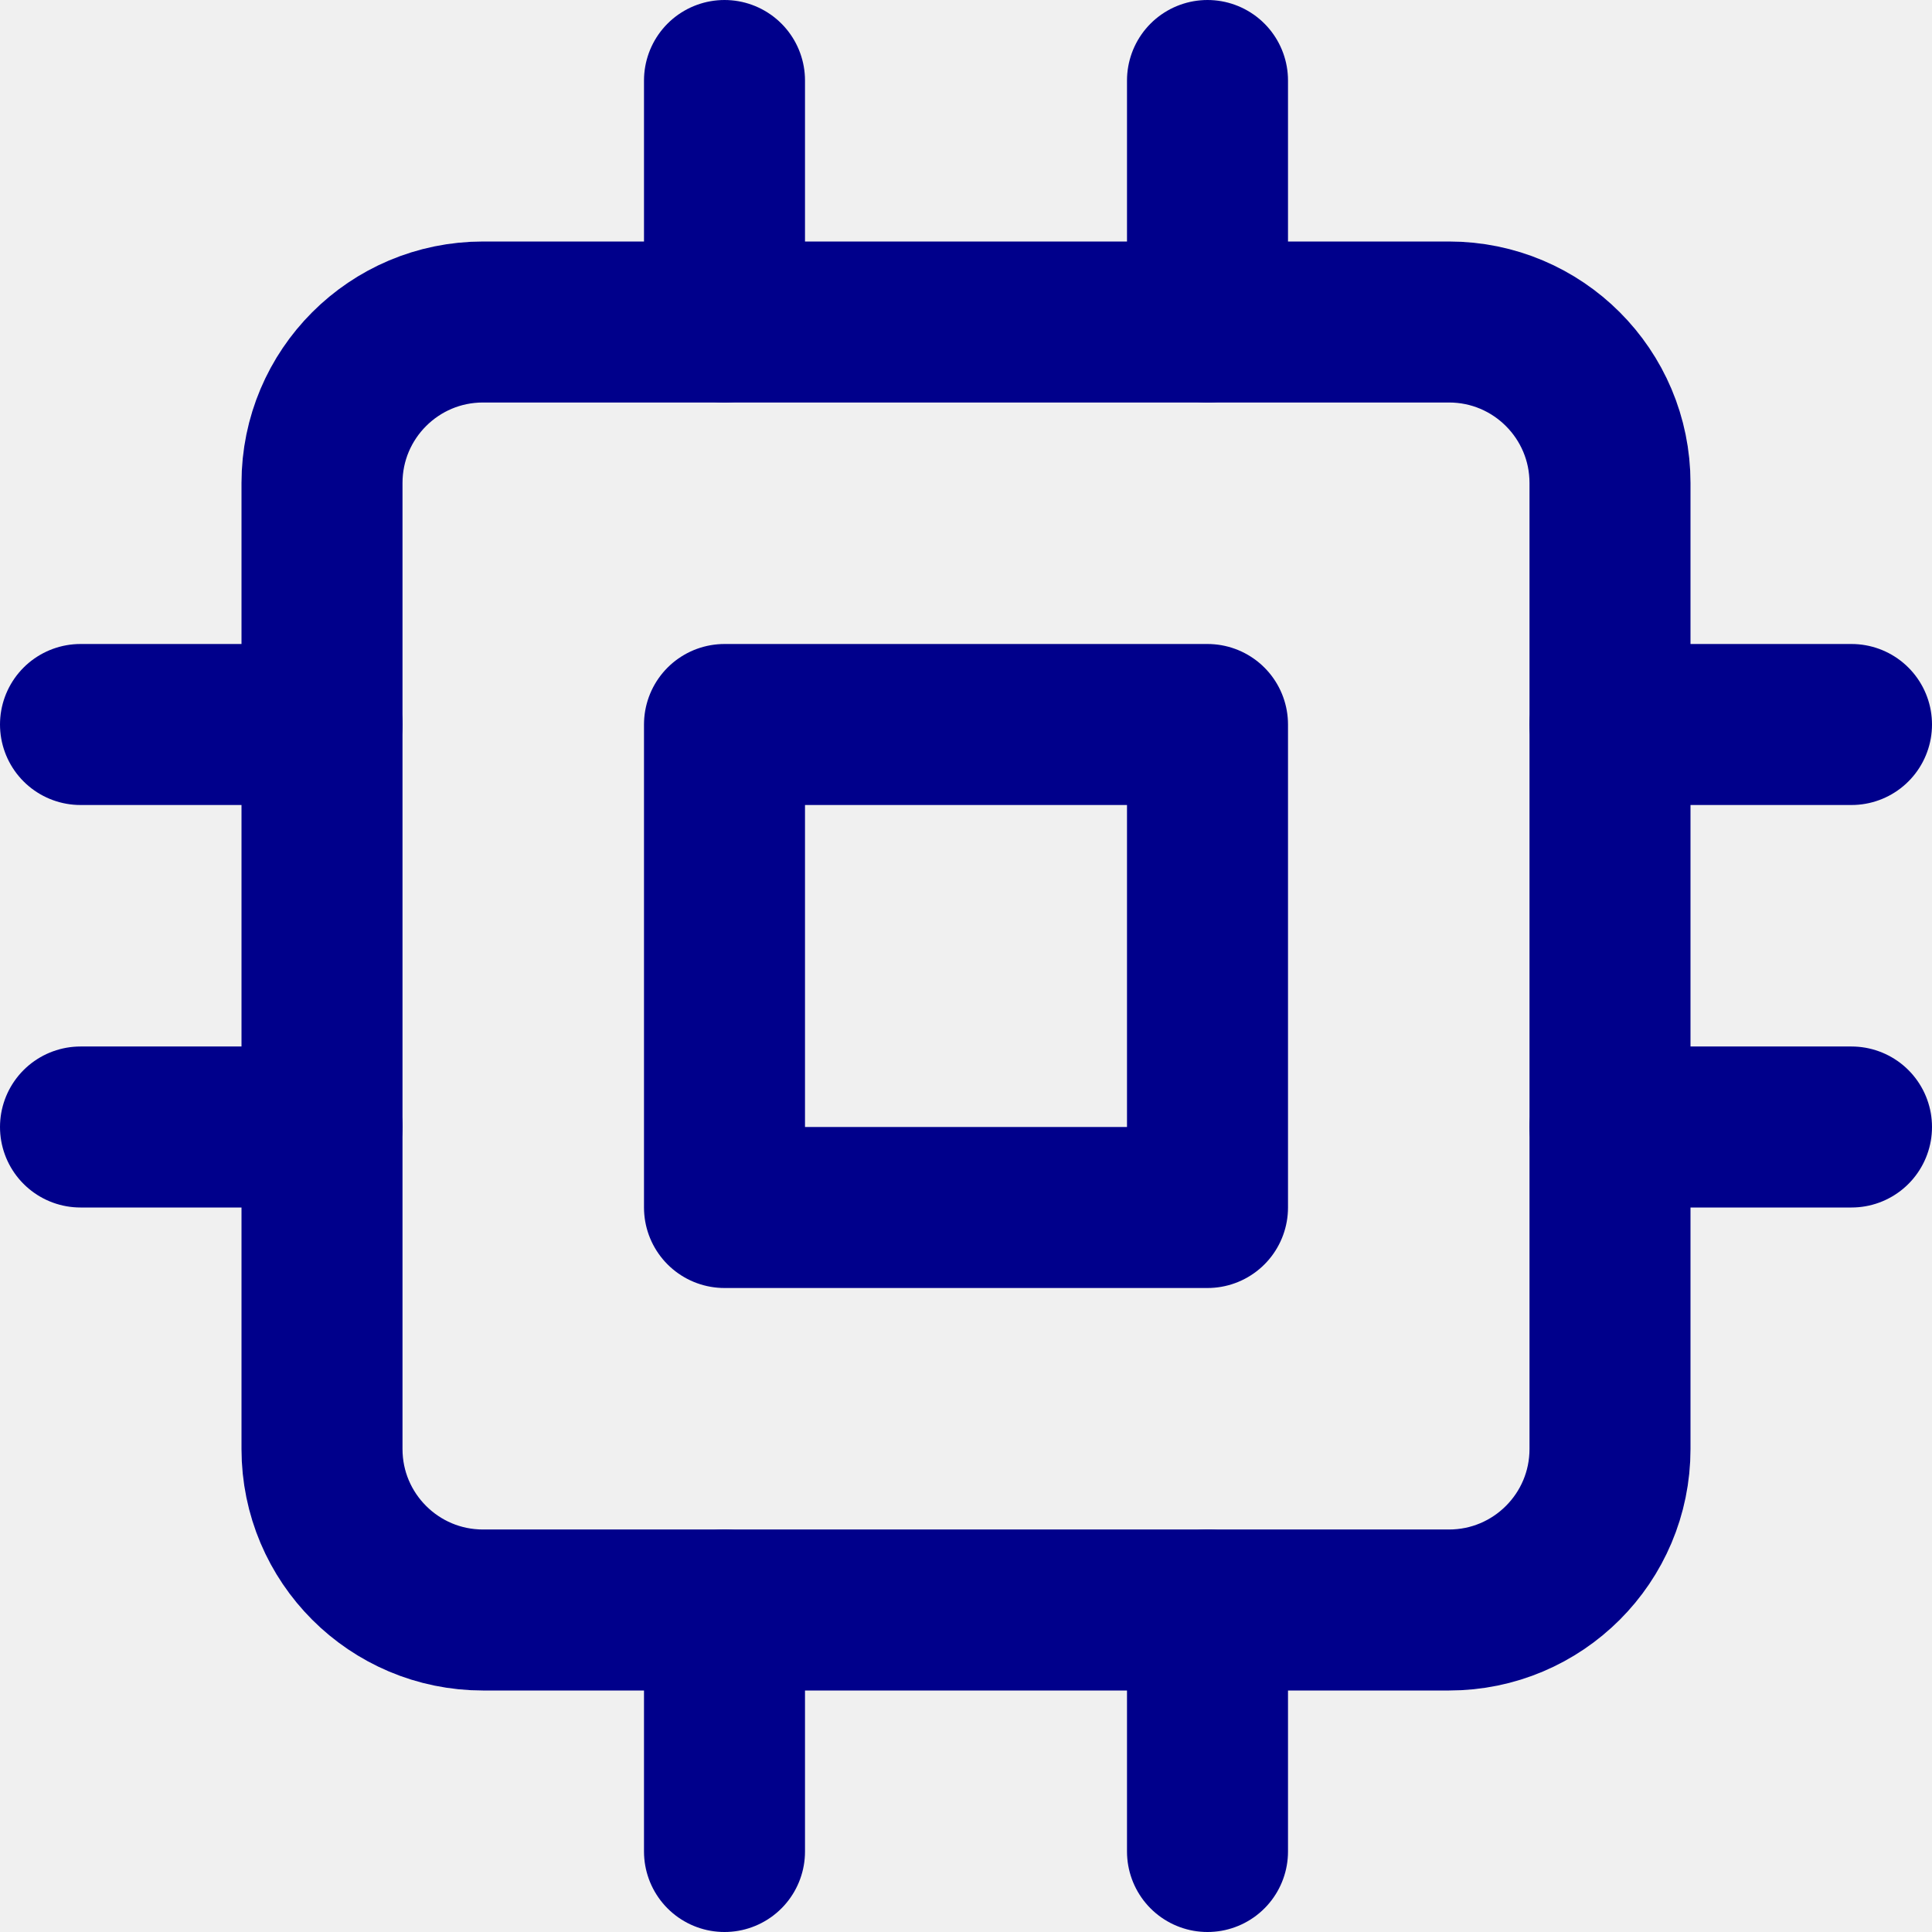
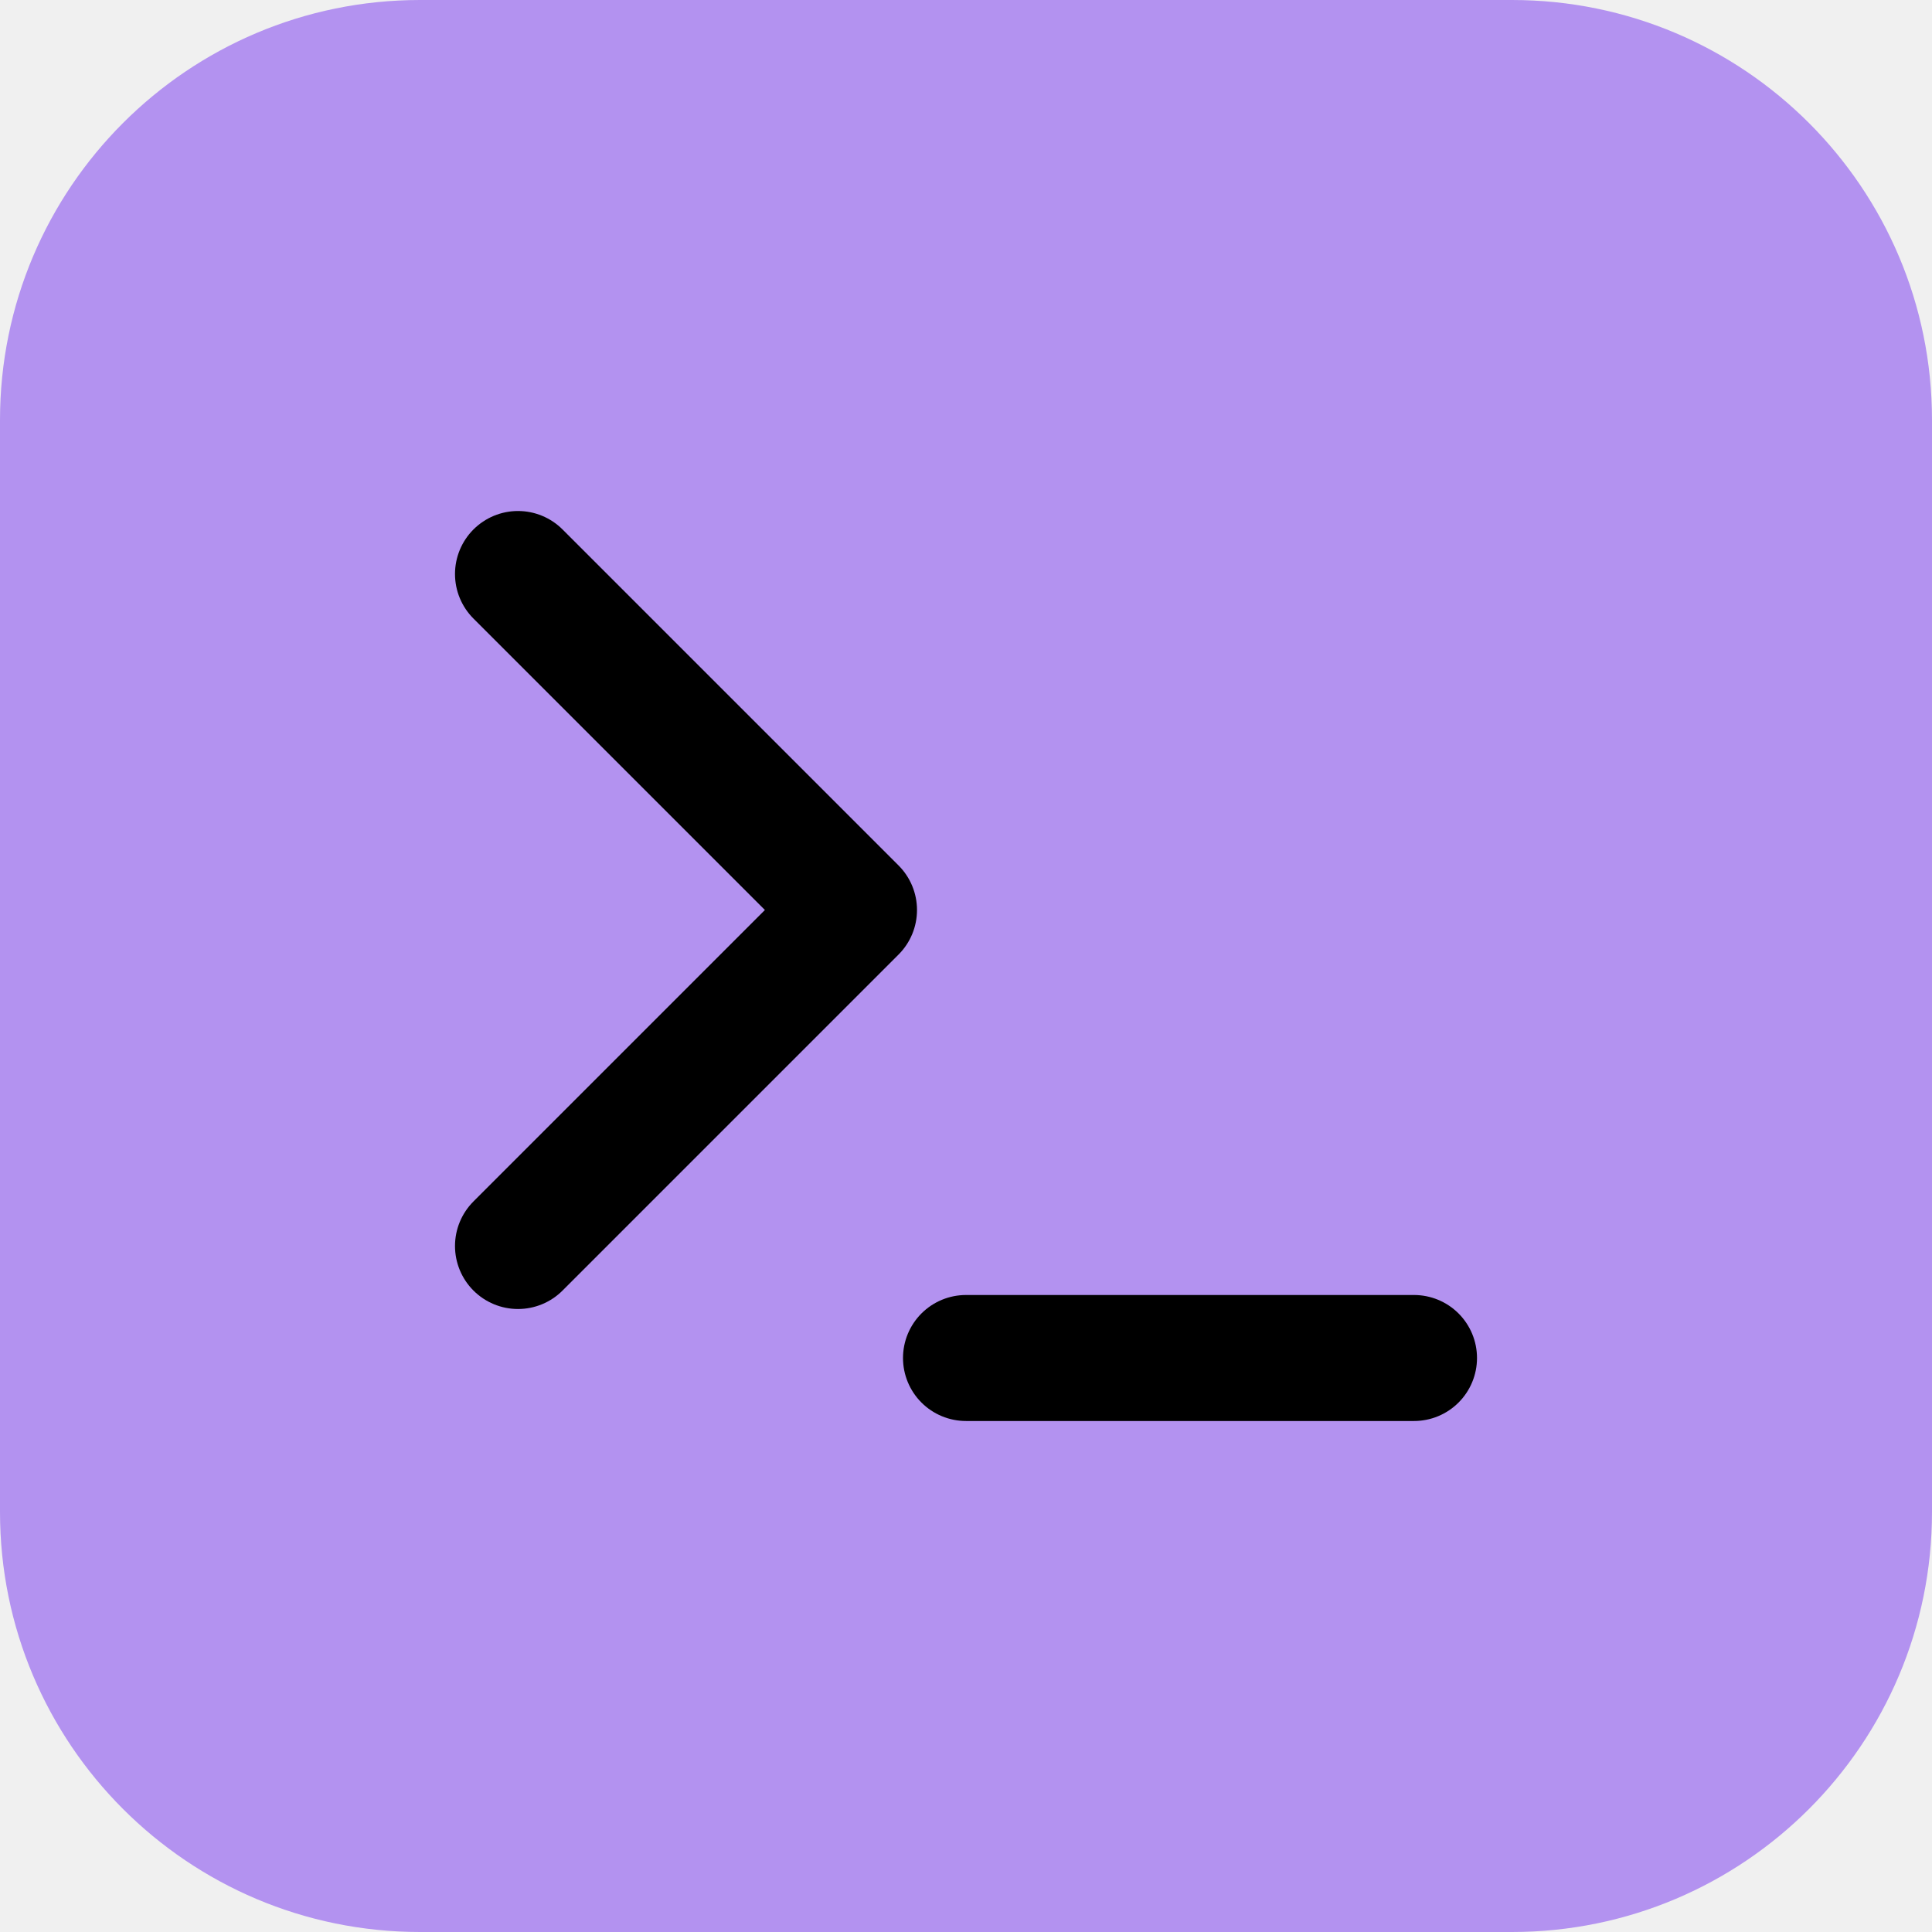
- <svg xmlns="http://www.w3.org/2000/svg" viewBox="0 0 24 24" fill="none" stroke="darkblue" stroke-width="2" stroke-linecap="round" stroke-linejoin="round" class="feather feather-cpu">
-   <rect x="4" y="4" width="16" height="16" rx="2" ry="2" />
-   <rect x="9" y="9" width="6" height="6" />
-   <line x1="9" y1="1" x2="9" y2="4" />
-   <line x1="15" y1="1" x2="15" y2="4" />
-   <line x1="9" y1="20" x2="9" y2="23" />
-   <line x1="15" y1="20" x2="15" y2="23" />
-   <line x1="20" y1="9" x2="23" y2="9" />
-   <line x1="20" y1="14" x2="23" y2="14" />
-   <line x1="1" y1="9" x2="4" y2="9" />
-   <line x1="1" y1="14" x2="4" y2="14" />
+ <svg xmlns="http://www.w3.org/2000/svg" width="138" height="138" viewBox="0 0 138 138" fill="none">
+   <g clip-path="url(#clip0_4131_10)">
+     <g clip-path="url(#clip1_4131_10)">
+       <rect width="138" height="138" rx="30" fill="#B392F0" />
+       <path d="M37 89L61 65L37 41" stroke="black" stroke-width="9" stroke-linecap="round" stroke-linejoin="round" />
+       <path d="M69 97H101" stroke="black" stroke-width="9" stroke-linecap="round" stroke-linejoin="round" />
+     </g>
+   </g>
+   <defs>
+     <clipPath id="clip0_4131_10">
+       <rect width="138" height="138" fill="white" />
+     </clipPath>
+     <clipPath id="clip1_4131_10">
+       <rect width="138" height="138" fill="white" />
+     </clipPath>
+   </defs>
</svg>
